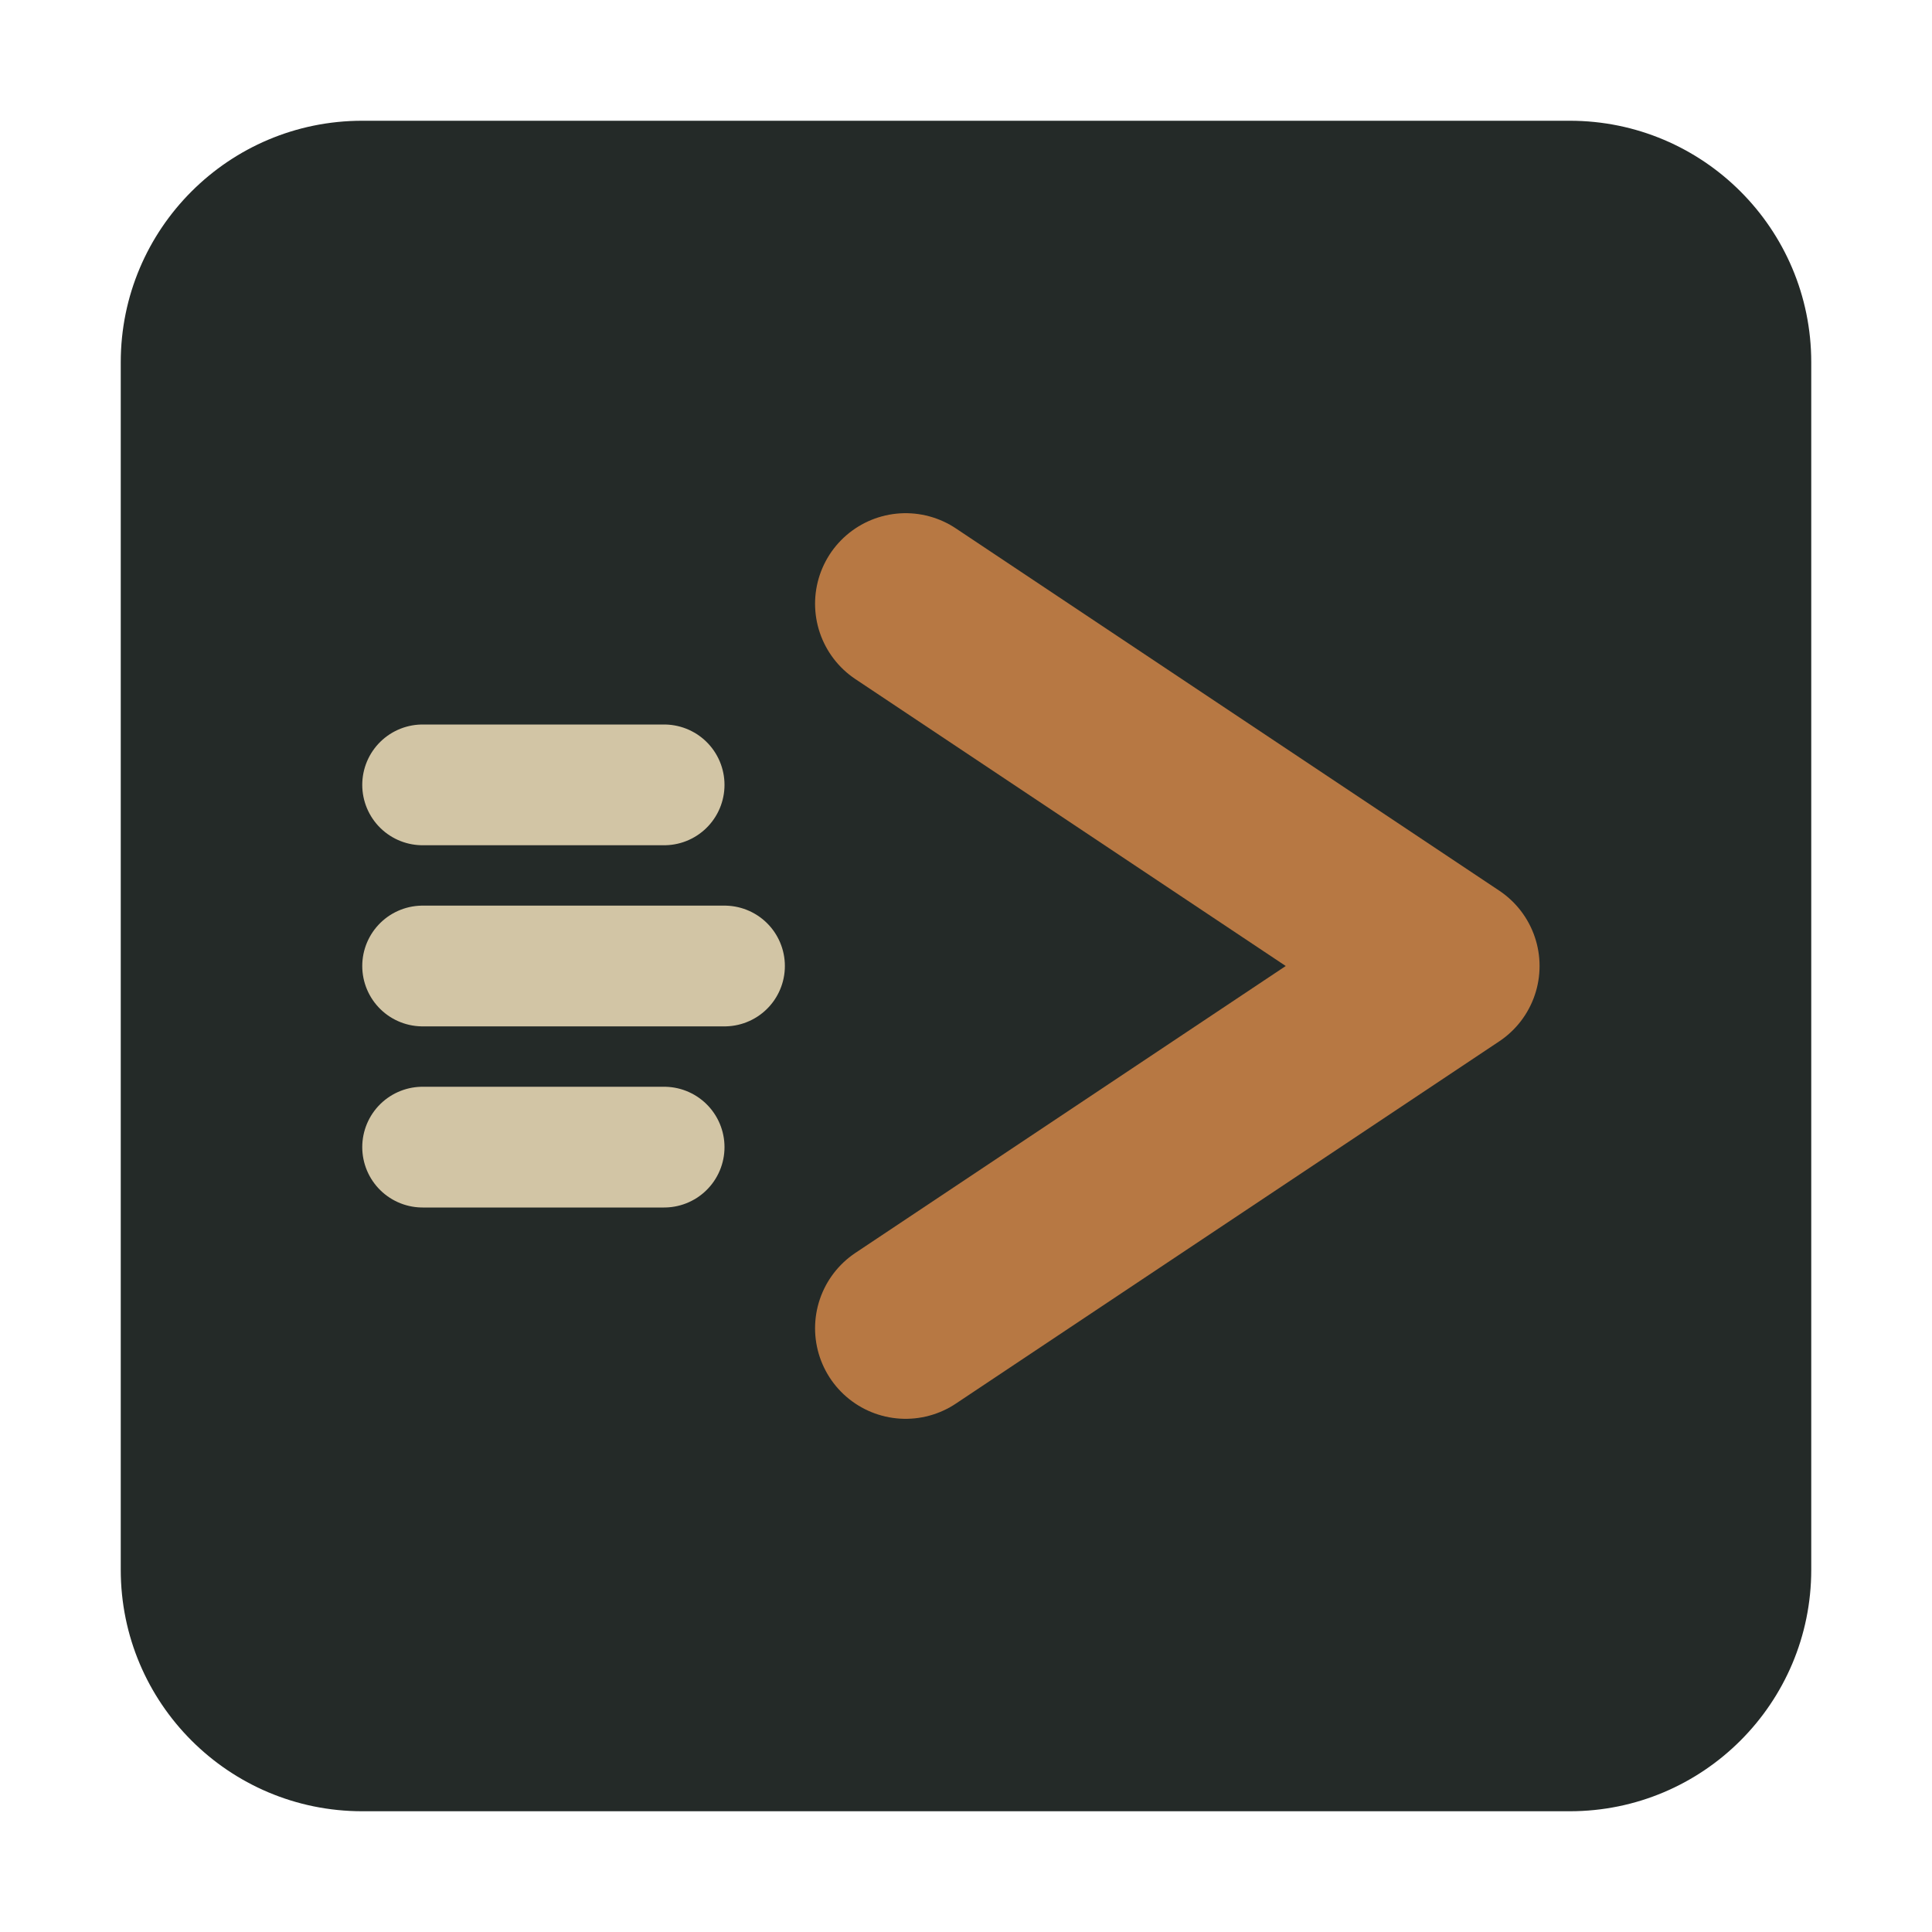
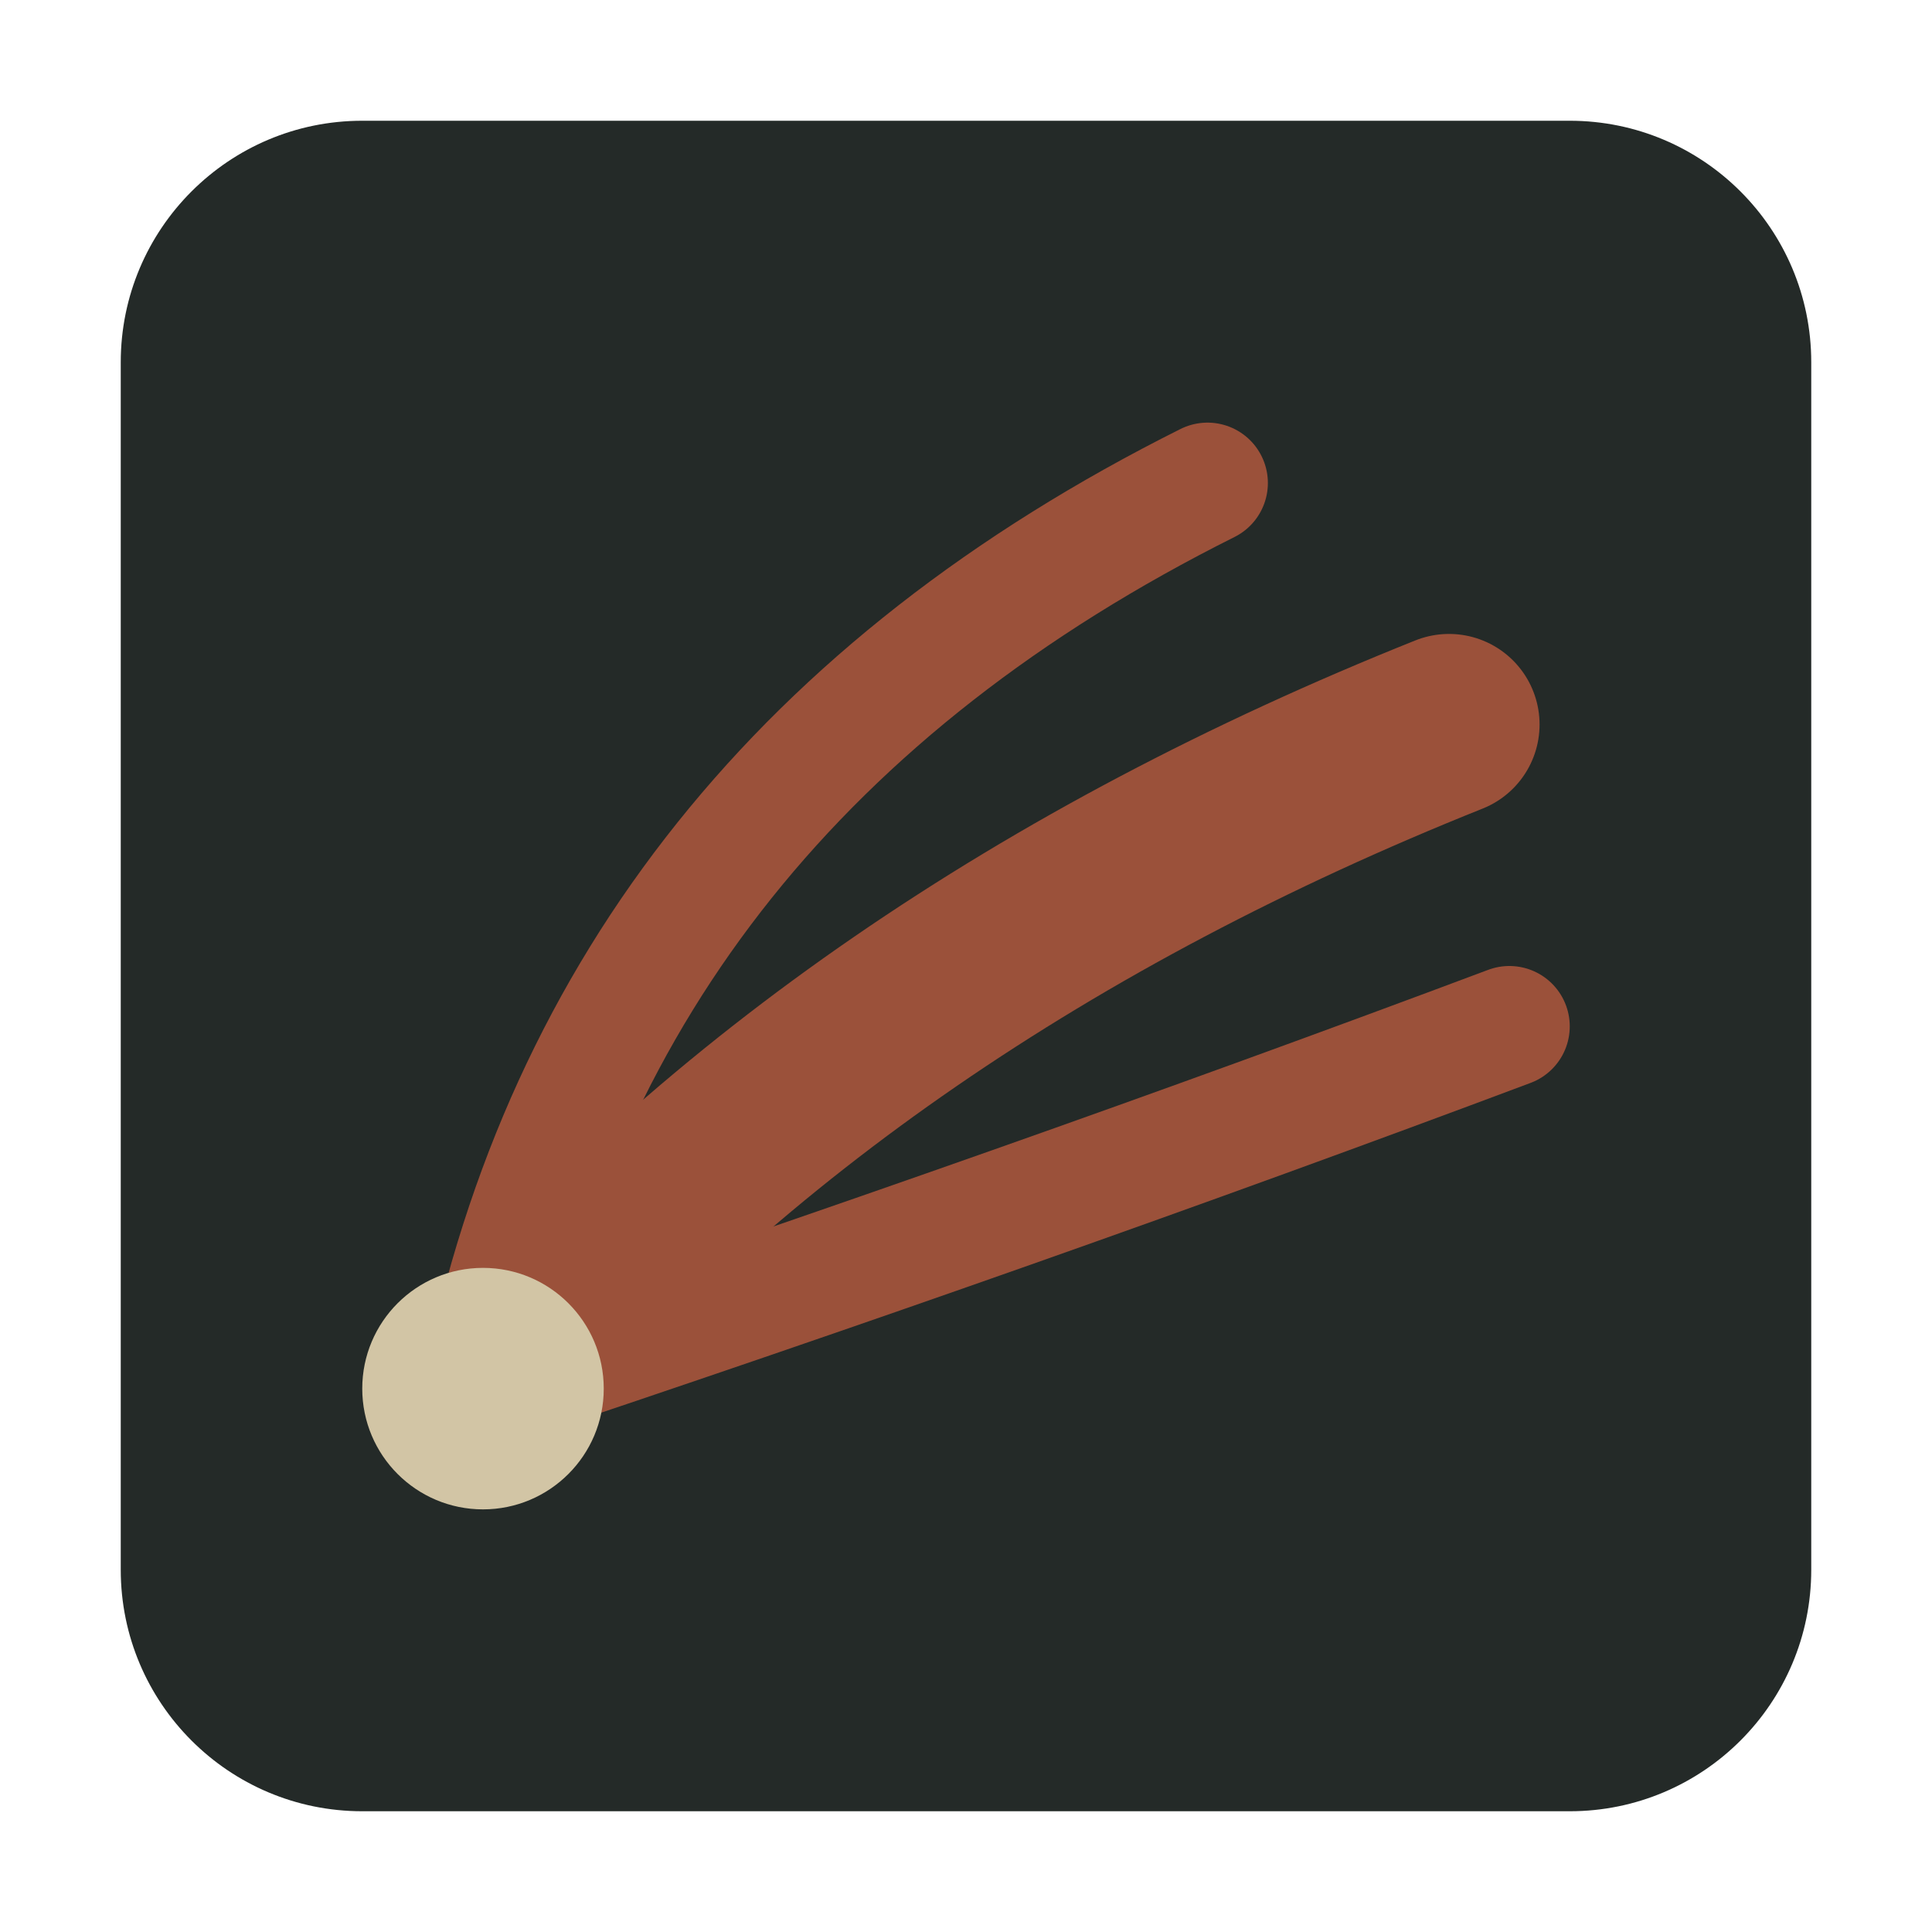
<svg xmlns="http://www.w3.org/2000/svg" viewBox="0 0 64 64">
  <rect x="4" y="4" width="56" height="56" rx="8" fill="#242a28" />
-   <line x1="14" y1="26" x2="22" y2="26" stroke="#d2c5a5" stroke-width="4" stroke-linecap="round" />
-   <line x1="14" y1="32" x2="24" y2="32" stroke="#d2c5a5" stroke-width="4" stroke-linecap="round" />
-   <line x1="14" y1="38" x2="22" y2="38" stroke="#d2c5a5" stroke-width="4" stroke-linecap="round" />
-   <polyline points="30,20 48,32 30,44" fill="none" stroke="#b77843" stroke-width="6" stroke-linecap="round" stroke-linejoin="round" />
+   <path d="M16 46 Q 20 26 40 16" fill="none" stroke="#9b513a" stroke-width="4" stroke-linecap="round" stroke-linejoin="round" />
+   <path d="M16 46 Q 28 32 48 24" fill="none" stroke="#9b513a" stroke-width="6" stroke-linecap="round" stroke-linejoin="round" />
+   <path d="M16 46 Q 34 40 50 34" fill="none" stroke="#9b513a" stroke-width="4" stroke-linecap="round" stroke-linejoin="round" />
+   <circle cx="16" cy="46" r="4" fill="#d2c5a5" />
</svg>
